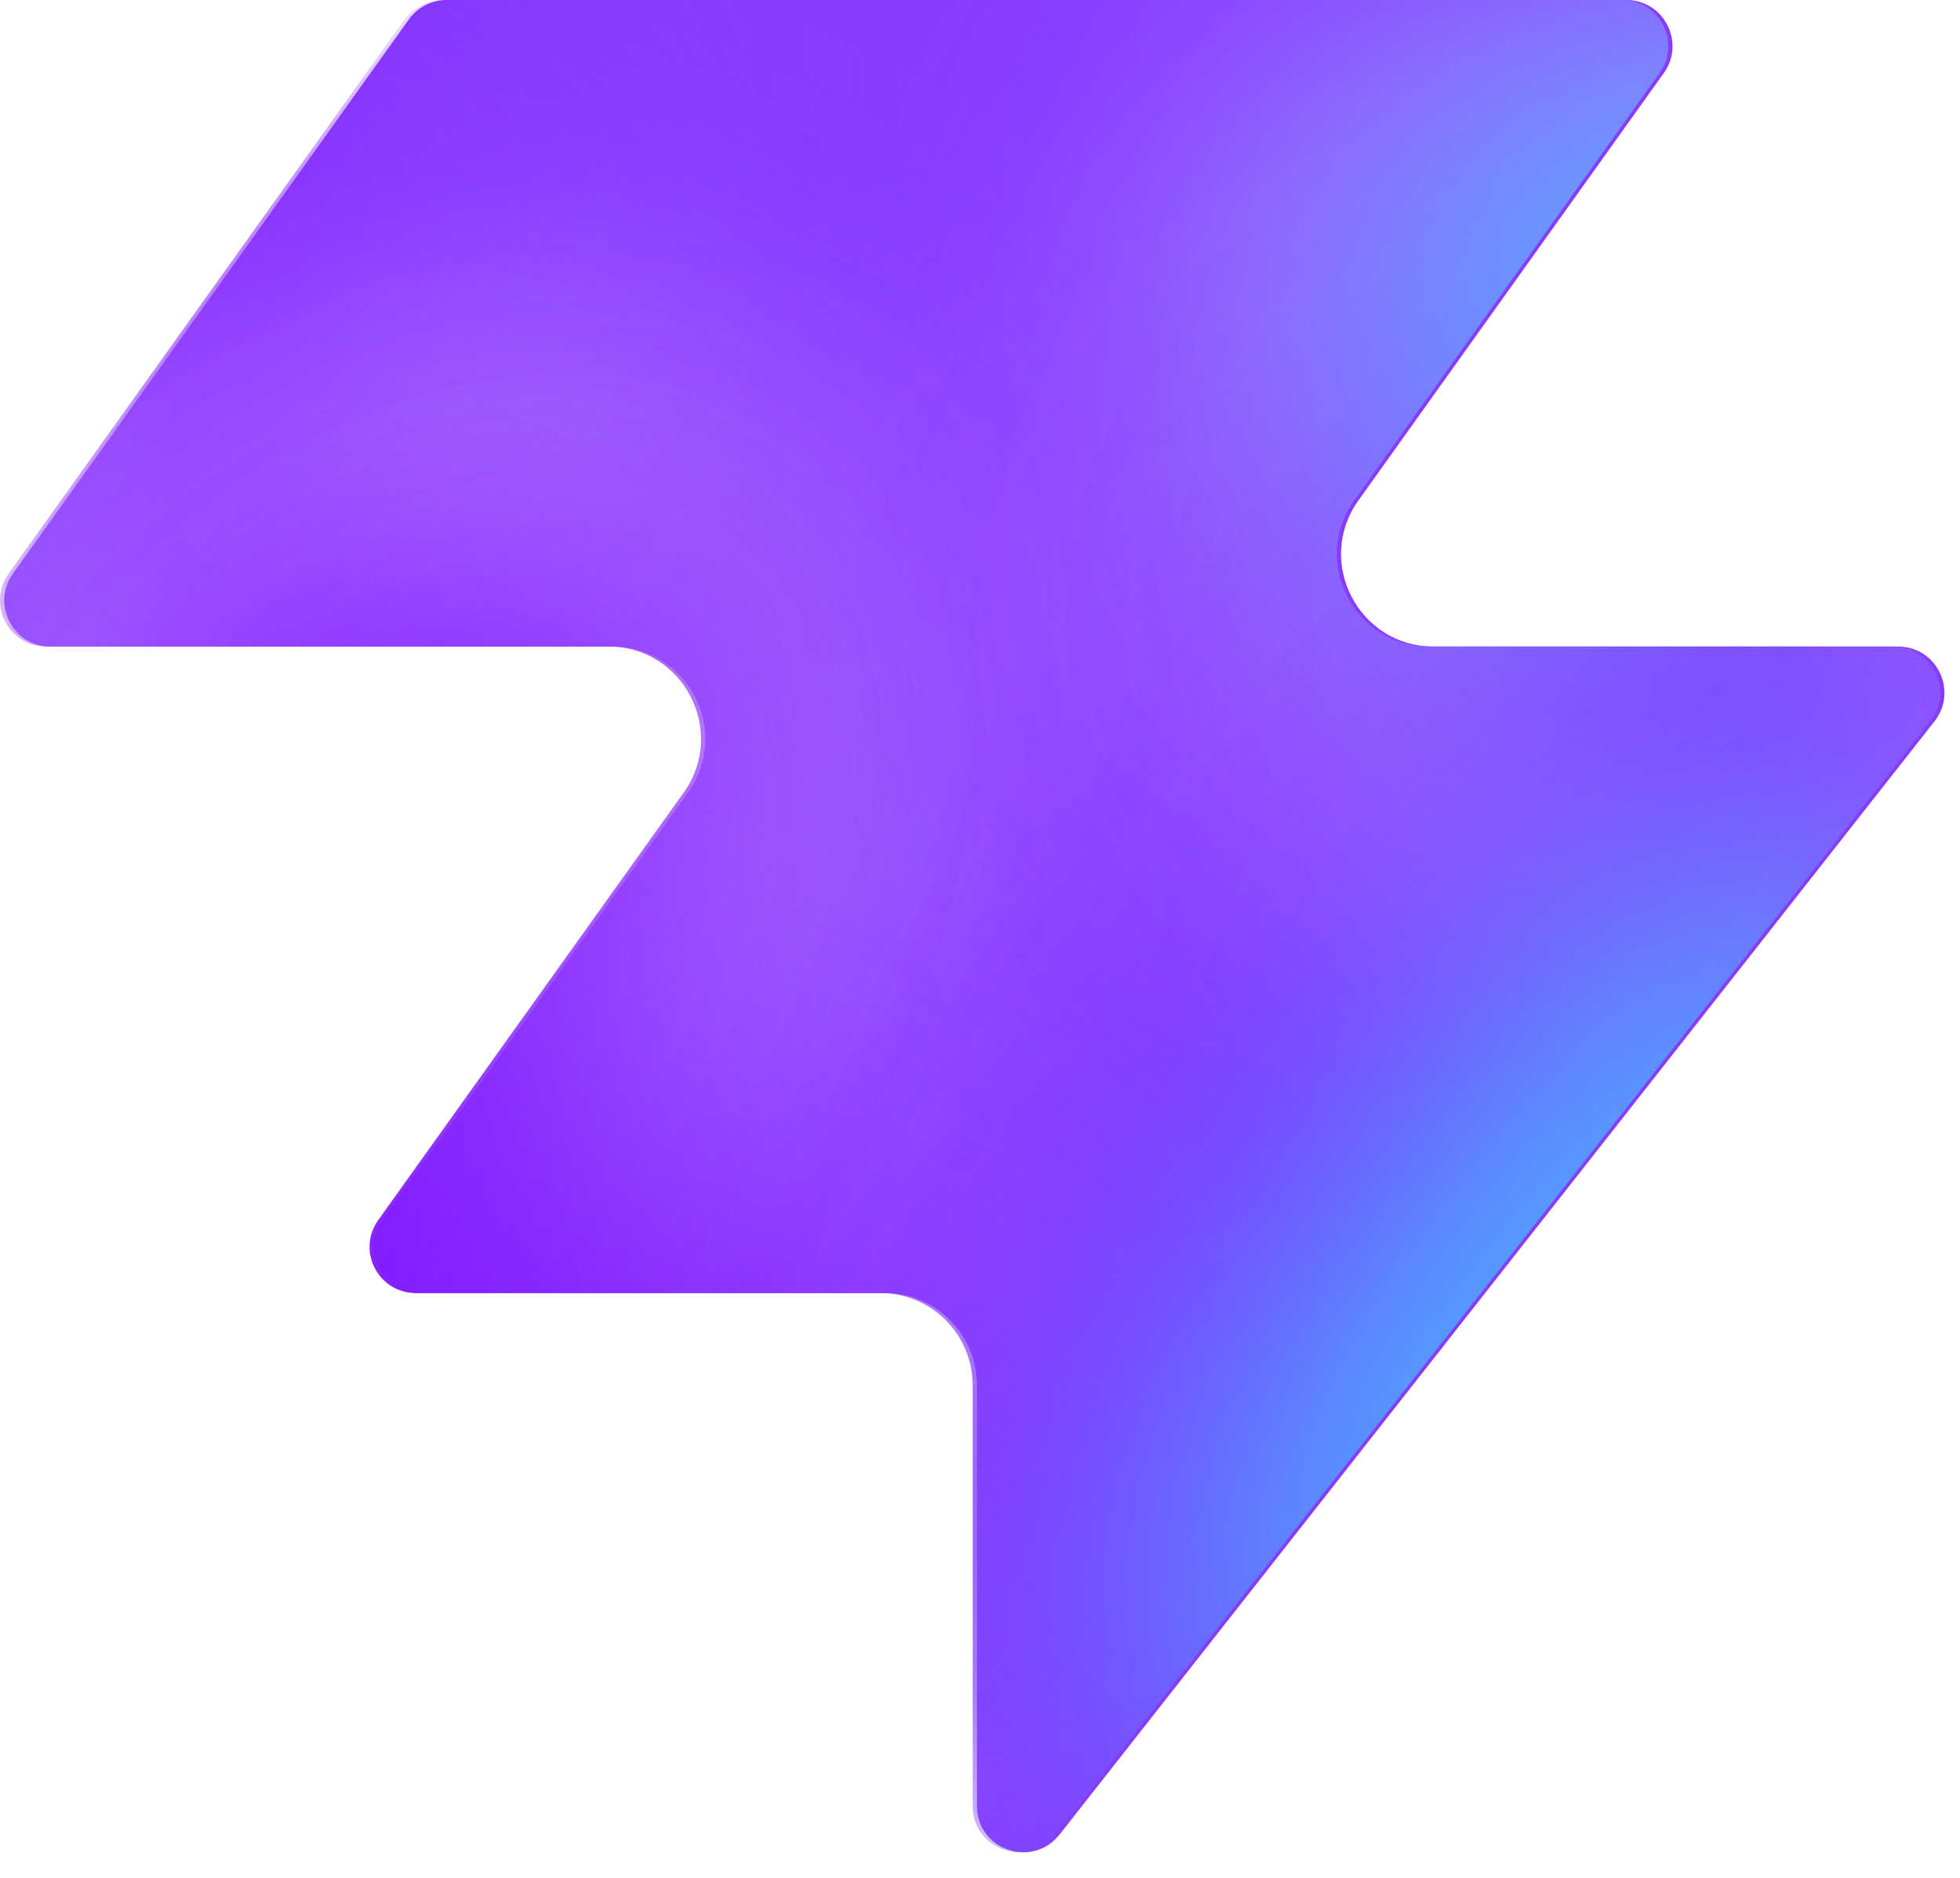
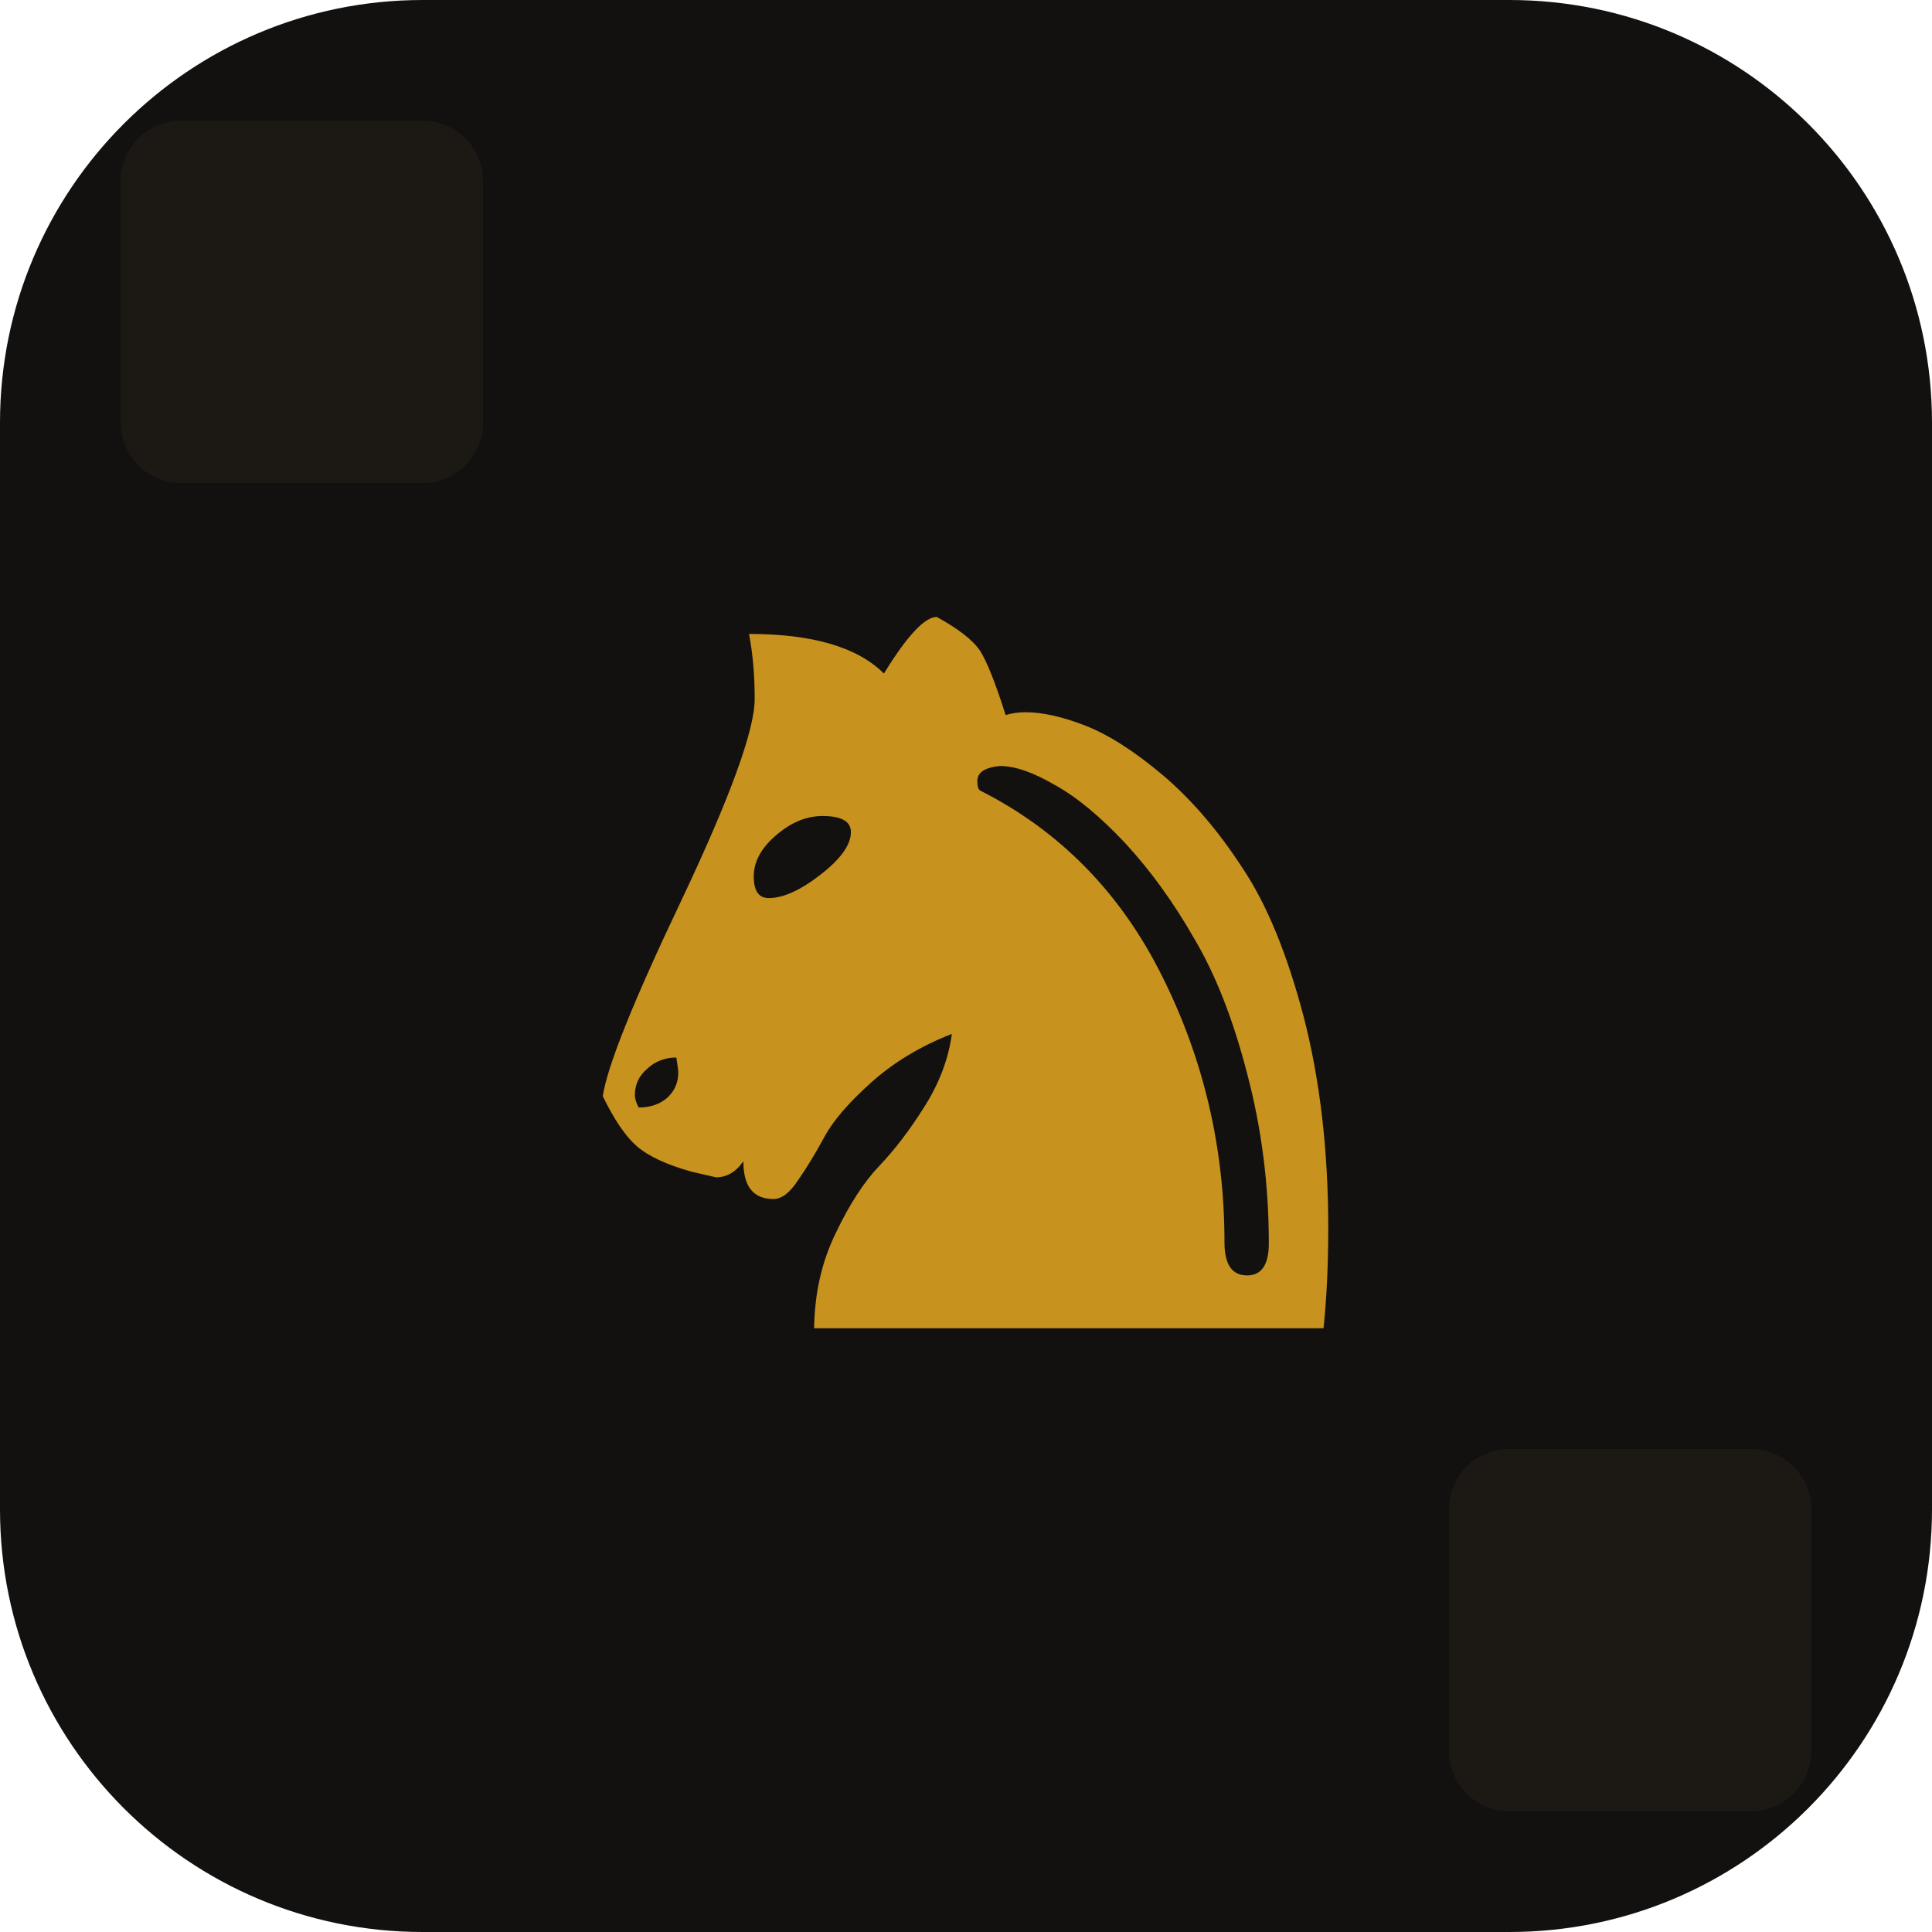
- <svg xmlns="http://www.w3.org/2000/svg" width="48" height="46" fill="none" viewBox="0 0 48 46">
-   <path fill="#863bff" d="M25.946 44.938c-.664.845-2.021.375-2.021-.698V33.937a2.26 2.26 0 0 0-2.262-2.262H10.287c-.92 0-1.456-1.04-.92-1.788l7.48-10.471c1.07-1.497 0-3.578-1.842-3.578H1.237c-.92 0-1.456-1.04-.92-1.788L10.013.474c.214-.297.556-.474.92-.474h28.894c.92 0 1.456 1.04.92 1.788l-7.48 10.471c-1.07 1.498 0 3.579 1.842 3.579h11.377c.943 0 1.473 1.088.89 1.83L25.947 44.94z" style="fill:#863bff;fill:color(display-p3 .525 .23 1);fill-opacity:1" />
-   <mask id="a" width="48" height="46" x="0" y="0" maskUnits="userSpaceOnUse" style="mask-type:alpha">
-     <path fill="#000" d="M25.842 44.938c-.664.844-2.021.375-2.021-.698V33.937a2.26 2.26 0 0 0-2.262-2.262H10.183c-.92 0-1.456-1.04-.92-1.788l7.48-10.471c1.07-1.498 0-3.579-1.842-3.579H1.133c-.92 0-1.456-1.04-.92-1.787L9.91.473c.214-.297.556-.474.92-.474h28.894c.92 0 1.456 1.04.92 1.788l-7.48 10.471c-1.07 1.498 0 3.578 1.842 3.578h11.377c.943 0 1.473 1.088.89 1.832L25.843 44.94z" style="fill:#000;fill-opacity:1" />
-   </mask>
-   <g mask="url(#a)">
-     <g filter="url(#b)">
-       <ellipse cx="5.508" cy="14.704" fill="#ede6ff" rx="5.508" ry="14.704" style="fill:#ede6ff;fill:color(display-p3 .927 .903 1);fill-opacity:1" transform="matrix(.00324 1 1 -.00324 -4.47 31.516)" />
-     </g>
-     <g filter="url(#c)">
-       <ellipse cx="10.399" cy="29.851" fill="#ede6ff" rx="10.399" ry="29.851" style="fill:#ede6ff;fill:color(display-p3 .927 .903 1);fill-opacity:1" transform="matrix(.00324 1 1 -.00324 -39.328 7.883)" />
-     </g>
-     <g filter="url(#d)">
-       <ellipse cx="5.508" cy="30.487" fill="#7e14ff" rx="5.508" ry="30.487" style="fill:#7e14ff;fill:color(display-p3 .492 .077 1);fill-opacity:1" transform="rotate(89.814 -25.913 -14.639)scale(1 -1)" />
-     </g>
-     <g filter="url(#e)">
-       <ellipse cx="5.508" cy="30.599" fill="#7e14ff" rx="5.508" ry="30.599" style="fill:#7e14ff;fill:color(display-p3 .492 .077 1);fill-opacity:1" transform="rotate(89.814 -32.644 -3.334)scale(1 -1)" />
-     </g>
-     <g filter="url(#f)">
-       <ellipse cx="5.508" cy="30.599" fill="#7e14ff" rx="5.508" ry="30.599" style="fill:#7e14ff;fill:color(display-p3 .492 .077 1);fill-opacity:1" transform="matrix(.00324 1 1 -.00324 -34.34 30.47)" />
-     </g>
-     <g filter="url(#g)">
-       <ellipse cx="14.072" cy="22.078" fill="#ede6ff" rx="14.072" ry="22.078" style="fill:#ede6ff;fill:color(display-p3 .927 .903 1);fill-opacity:1" transform="rotate(93.35 24.506 48.493)scale(-1 1)" />
-     </g>
-     <g filter="url(#h)">
-       <ellipse cx="3.47" cy="21.501" fill="#7e14ff" rx="3.47" ry="21.501" style="fill:#7e14ff;fill:color(display-p3 .492 .077 1);fill-opacity:1" transform="rotate(89.009 28.708 47.59)scale(-1 1)" />
-     </g>
-     <g filter="url(#i)">
-       <ellipse cx="3.47" cy="21.501" fill="#7e14ff" rx="3.47" ry="21.501" style="fill:#7e14ff;fill:color(display-p3 .492 .077 1);fill-opacity:1" transform="rotate(89.009 28.708 47.59)scale(-1 1)" />
-     </g>
-     <g filter="url(#j)">
-       <ellipse cx=".387" cy="8.972" fill="#7e14ff" rx="4.407" ry="29.108" style="fill:#7e14ff;fill:color(display-p3 .492 .077 1);fill-opacity:1" transform="rotate(39.51 .387 8.972)" />
-     </g>
-     <g filter="url(#k)">
-       <ellipse cx="47.523" cy="-6.092" fill="#7e14ff" rx="4.407" ry="29.108" style="fill:#7e14ff;fill:color(display-p3 .492 .077 1);fill-opacity:1" transform="rotate(37.892 47.523 -6.092)" />
-     </g>
-     <g filter="url(#l)">
-       <ellipse cx="41.412" cy="6.333" fill="#47bfff" rx="5.971" ry="9.665" style="fill:#47bfff;fill:color(display-p3 .28 .748 1);fill-opacity:1" transform="rotate(37.892 41.412 6.333)" />
-     </g>
-     <g filter="url(#m)">
-       <ellipse cx="-1.879" cy="38.332" fill="#7e14ff" rx="4.407" ry="29.108" style="fill:#7e14ff;fill:color(display-p3 .492 .077 1);fill-opacity:1" transform="rotate(37.892 -1.88 38.332)" />
-     </g>
-     <g filter="url(#n)">
-       <ellipse cx="-1.879" cy="38.332" fill="#7e14ff" rx="4.407" ry="29.108" style="fill:#7e14ff;fill:color(display-p3 .492 .077 1);fill-opacity:1" transform="rotate(37.892 -1.88 38.332)" />
-     </g>
-     <g filter="url(#o)">
-       <ellipse cx="35.651" cy="29.907" fill="#7e14ff" rx="4.407" ry="29.108" style="fill:#7e14ff;fill:color(display-p3 .492 .077 1);fill-opacity:1" transform="rotate(37.892 35.651 29.907)" />
-     </g>
-     <g filter="url(#p)">
-       <ellipse cx="38.418" cy="32.4" fill="#47bfff" rx="5.971" ry="15.297" style="fill:#47bfff;fill:color(display-p3 .28 .748 1);fill-opacity:1" transform="rotate(37.892 38.418 32.4)" />
-     </g>
-   </g>
-   <defs>
-     <filter id="b" width="60.045" height="41.654" x="-19.77" y="16.149" color-interpolation-filters="sRGB" filterUnits="userSpaceOnUse">
-       <feFlood flood-opacity="0" result="BackgroundImageFix" />
-       <feBlend in="SourceGraphic" in2="BackgroundImageFix" result="shape" />
-       <feGaussianBlur result="effect1_foregroundBlur_2002_17158" stdDeviation="7.659" />
-     </filter>
-     <filter id="c" width="90.34" height="51.437" x="-54.613" y="-7.533" color-interpolation-filters="sRGB" filterUnits="userSpaceOnUse">
-       <feFlood flood-opacity="0" result="BackgroundImageFix" />
-       <feBlend in="SourceGraphic" in2="BackgroundImageFix" result="shape" />
-       <feGaussianBlur result="effect1_foregroundBlur_2002_17158" stdDeviation="7.659" />
-     </filter>
-     <filter id="d" width="79.355" height="29.4" x="-49.64" y="2.03" color-interpolation-filters="sRGB" filterUnits="userSpaceOnUse">
-       <feFlood flood-opacity="0" result="BackgroundImageFix" />
-       <feBlend in="SourceGraphic" in2="BackgroundImageFix" result="shape" />
-       <feGaussianBlur result="effect1_foregroundBlur_2002_17158" stdDeviation="4.596" />
-     </filter>
-     <filter id="e" width="79.579" height="29.4" x="-45.045" y="20.029" color-interpolation-filters="sRGB" filterUnits="userSpaceOnUse">
-       <feFlood flood-opacity="0" result="BackgroundImageFix" />
-       <feBlend in="SourceGraphic" in2="BackgroundImageFix" result="shape" />
-       <feGaussianBlur result="effect1_foregroundBlur_2002_17158" stdDeviation="4.596" />
-     </filter>
-     <filter id="f" width="79.579" height="29.4" x="-43.513" y="21.178" color-interpolation-filters="sRGB" filterUnits="userSpaceOnUse">
-       <feFlood flood-opacity="0" result="BackgroundImageFix" />
-       <feBlend in="SourceGraphic" in2="BackgroundImageFix" result="shape" />
-       <feGaussianBlur result="effect1_foregroundBlur_2002_17158" stdDeviation="4.596" />
-     </filter>
-     <filter id="g" width="74.749" height="58.852" x="15.756" y="-17.901" color-interpolation-filters="sRGB" filterUnits="userSpaceOnUse">
-       <feFlood flood-opacity="0" result="BackgroundImageFix" />
-       <feBlend in="SourceGraphic" in2="BackgroundImageFix" result="shape" />
-       <feGaussianBlur result="effect1_foregroundBlur_2002_17158" stdDeviation="7.659" />
-     </filter>
-     <filter id="h" width="61.377" height="25.362" x="23.548" y="2.284" color-interpolation-filters="sRGB" filterUnits="userSpaceOnUse">
-       <feFlood flood-opacity="0" result="BackgroundImageFix" />
-       <feBlend in="SourceGraphic" in2="BackgroundImageFix" result="shape" />
-       <feGaussianBlur result="effect1_foregroundBlur_2002_17158" stdDeviation="4.596" />
-     </filter>
-     <filter id="i" width="61.377" height="25.362" x="23.548" y="2.284" color-interpolation-filters="sRGB" filterUnits="userSpaceOnUse">
-       <feFlood flood-opacity="0" result="BackgroundImageFix" />
-       <feBlend in="SourceGraphic" in2="BackgroundImageFix" result="shape" />
-       <feGaussianBlur result="effect1_foregroundBlur_2002_17158" stdDeviation="4.596" />
-     </filter>
-     <filter id="j" width="56.045" height="63.649" x="-27.636" y="-22.853" color-interpolation-filters="sRGB" filterUnits="userSpaceOnUse">
-       <feFlood flood-opacity="0" result="BackgroundImageFix" />
-       <feBlend in="SourceGraphic" in2="BackgroundImageFix" result="shape" />
-       <feGaussianBlur result="effect1_foregroundBlur_2002_17158" stdDeviation="4.596" />
-     </filter>
-     <filter id="k" width="54.814" height="64.646" x="20.116" y="-38.415" color-interpolation-filters="sRGB" filterUnits="userSpaceOnUse">
-       <feFlood flood-opacity="0" result="BackgroundImageFix" />
-       <feBlend in="SourceGraphic" in2="BackgroundImageFix" result="shape" />
-       <feGaussianBlur result="effect1_foregroundBlur_2002_17158" stdDeviation="4.596" />
-     </filter>
-     <filter id="l" width="33.541" height="35.313" x="24.641" y="-11.323" color-interpolation-filters="sRGB" filterUnits="userSpaceOnUse">
-       <feFlood flood-opacity="0" result="BackgroundImageFix" />
-       <feBlend in="SourceGraphic" in2="BackgroundImageFix" result="shape" />
-       <feGaussianBlur result="effect1_foregroundBlur_2002_17158" stdDeviation="4.596" />
-     </filter>
-     <filter id="m" width="54.814" height="64.646" x="-29.286" y="6.009" color-interpolation-filters="sRGB" filterUnits="userSpaceOnUse">
-       <feFlood flood-opacity="0" result="BackgroundImageFix" />
-       <feBlend in="SourceGraphic" in2="BackgroundImageFix" result="shape" />
-       <feGaussianBlur result="effect1_foregroundBlur_2002_17158" stdDeviation="4.596" />
-     </filter>
-     <filter id="n" width="54.814" height="64.646" x="-29.286" y="6.009" color-interpolation-filters="sRGB" filterUnits="userSpaceOnUse">
-       <feFlood flood-opacity="0" result="BackgroundImageFix" />
-       <feBlend in="SourceGraphic" in2="BackgroundImageFix" result="shape" />
-       <feGaussianBlur result="effect1_foregroundBlur_2002_17158" stdDeviation="4.596" />
-     </filter>
-     <filter id="o" width="54.814" height="64.646" x="8.244" y="-2.416" color-interpolation-filters="sRGB" filterUnits="userSpaceOnUse">
-       <feFlood flood-opacity="0" result="BackgroundImageFix" />
-       <feBlend in="SourceGraphic" in2="BackgroundImageFix" result="shape" />
-       <feGaussianBlur result="effect1_foregroundBlur_2002_17158" stdDeviation="4.596" />
-     </filter>
-     <filter id="p" width="39.409" height="43.623" x="18.713" y="10.588" color-interpolation-filters="sRGB" filterUnits="userSpaceOnUse">
-       <feFlood flood-opacity="0" result="BackgroundImageFix" />
-       <feBlend in="SourceGraphic" in2="BackgroundImageFix" result="shape" />
-       <feGaussianBlur result="effect1_foregroundBlur_2002_17158" stdDeviation="4.596" />
-     </filter>
-   </defs>
+ <svg xmlns="http://www.w3.org/2000/svg" viewBox="0 0 32 32">
+   <rect width="32" height="32" rx="7" fill="#131110" />
+   <rect x="2" y="2" width="6" height="6" rx="1" fill="#1e1c17" opacity="0.8" />
+   <rect x="24" y="24" width="6" height="6" rx="1" fill="#1e1c17" opacity="0.8" />
+   <text x="16" y="16" text-anchor="middle" dominant-baseline="central" font-family="Georgia, 'Times New Roman', serif" font-size="20" fill="#c8921e">♞</text>
</svg>
